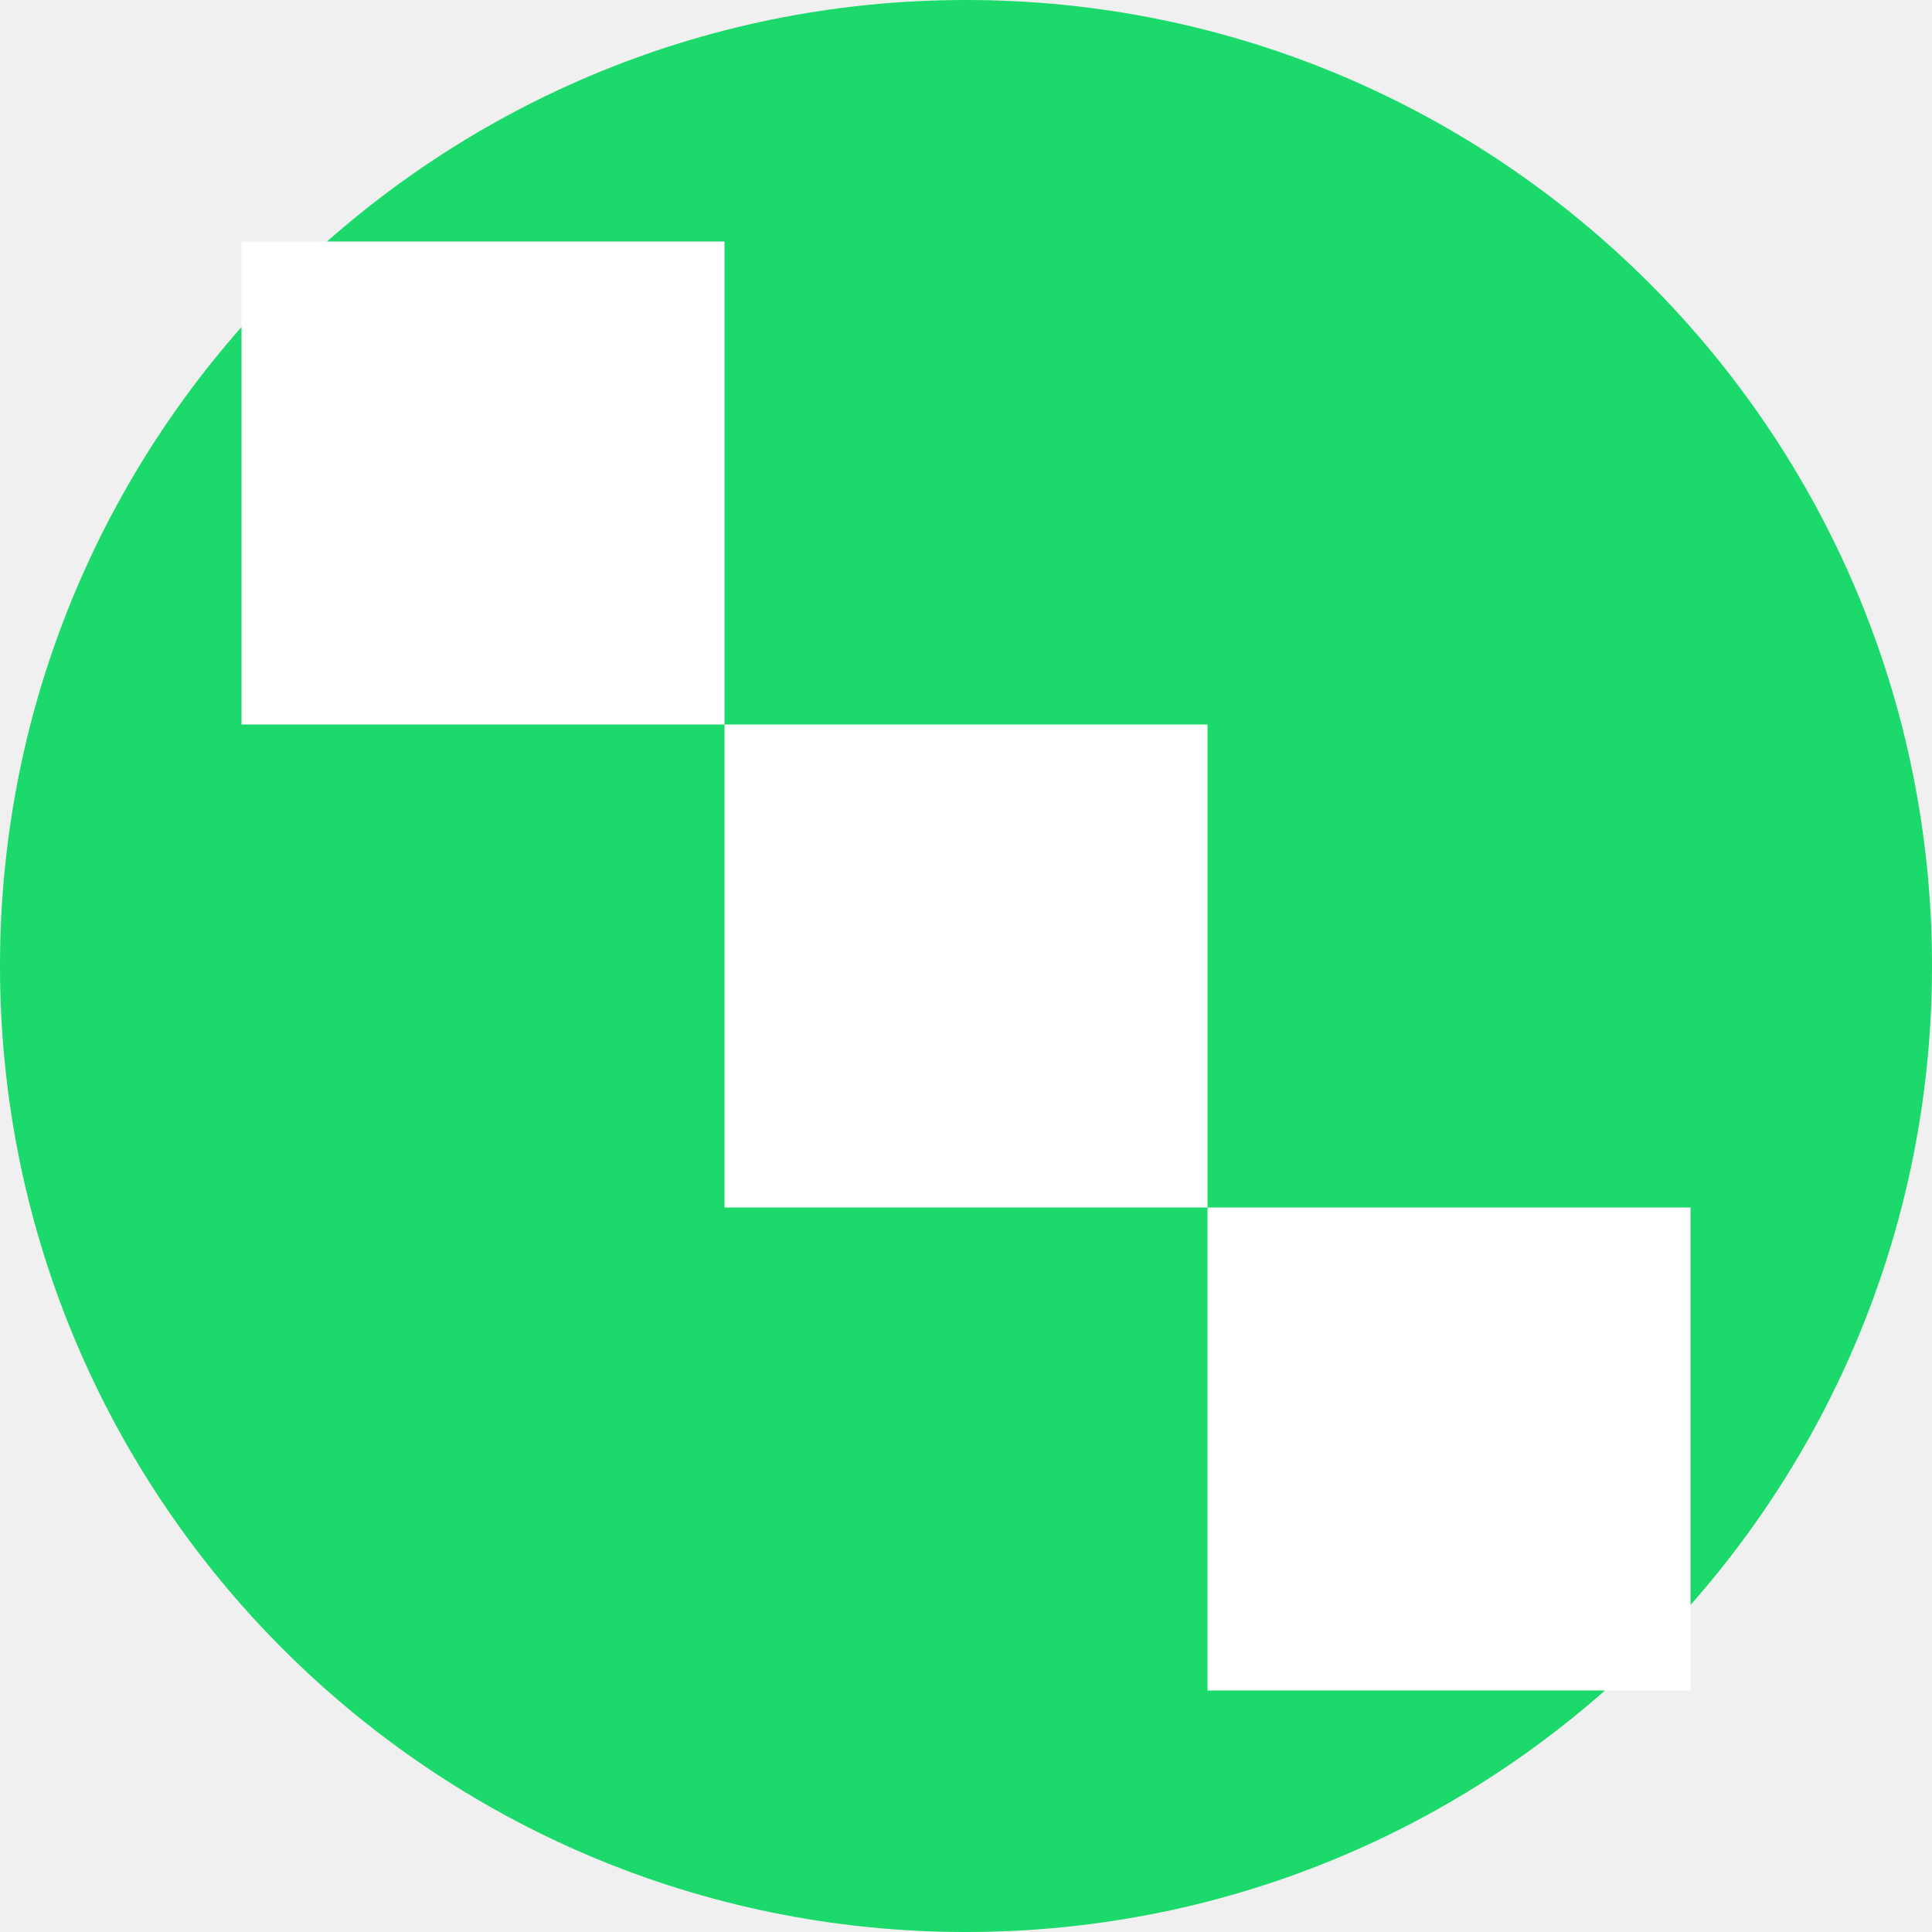
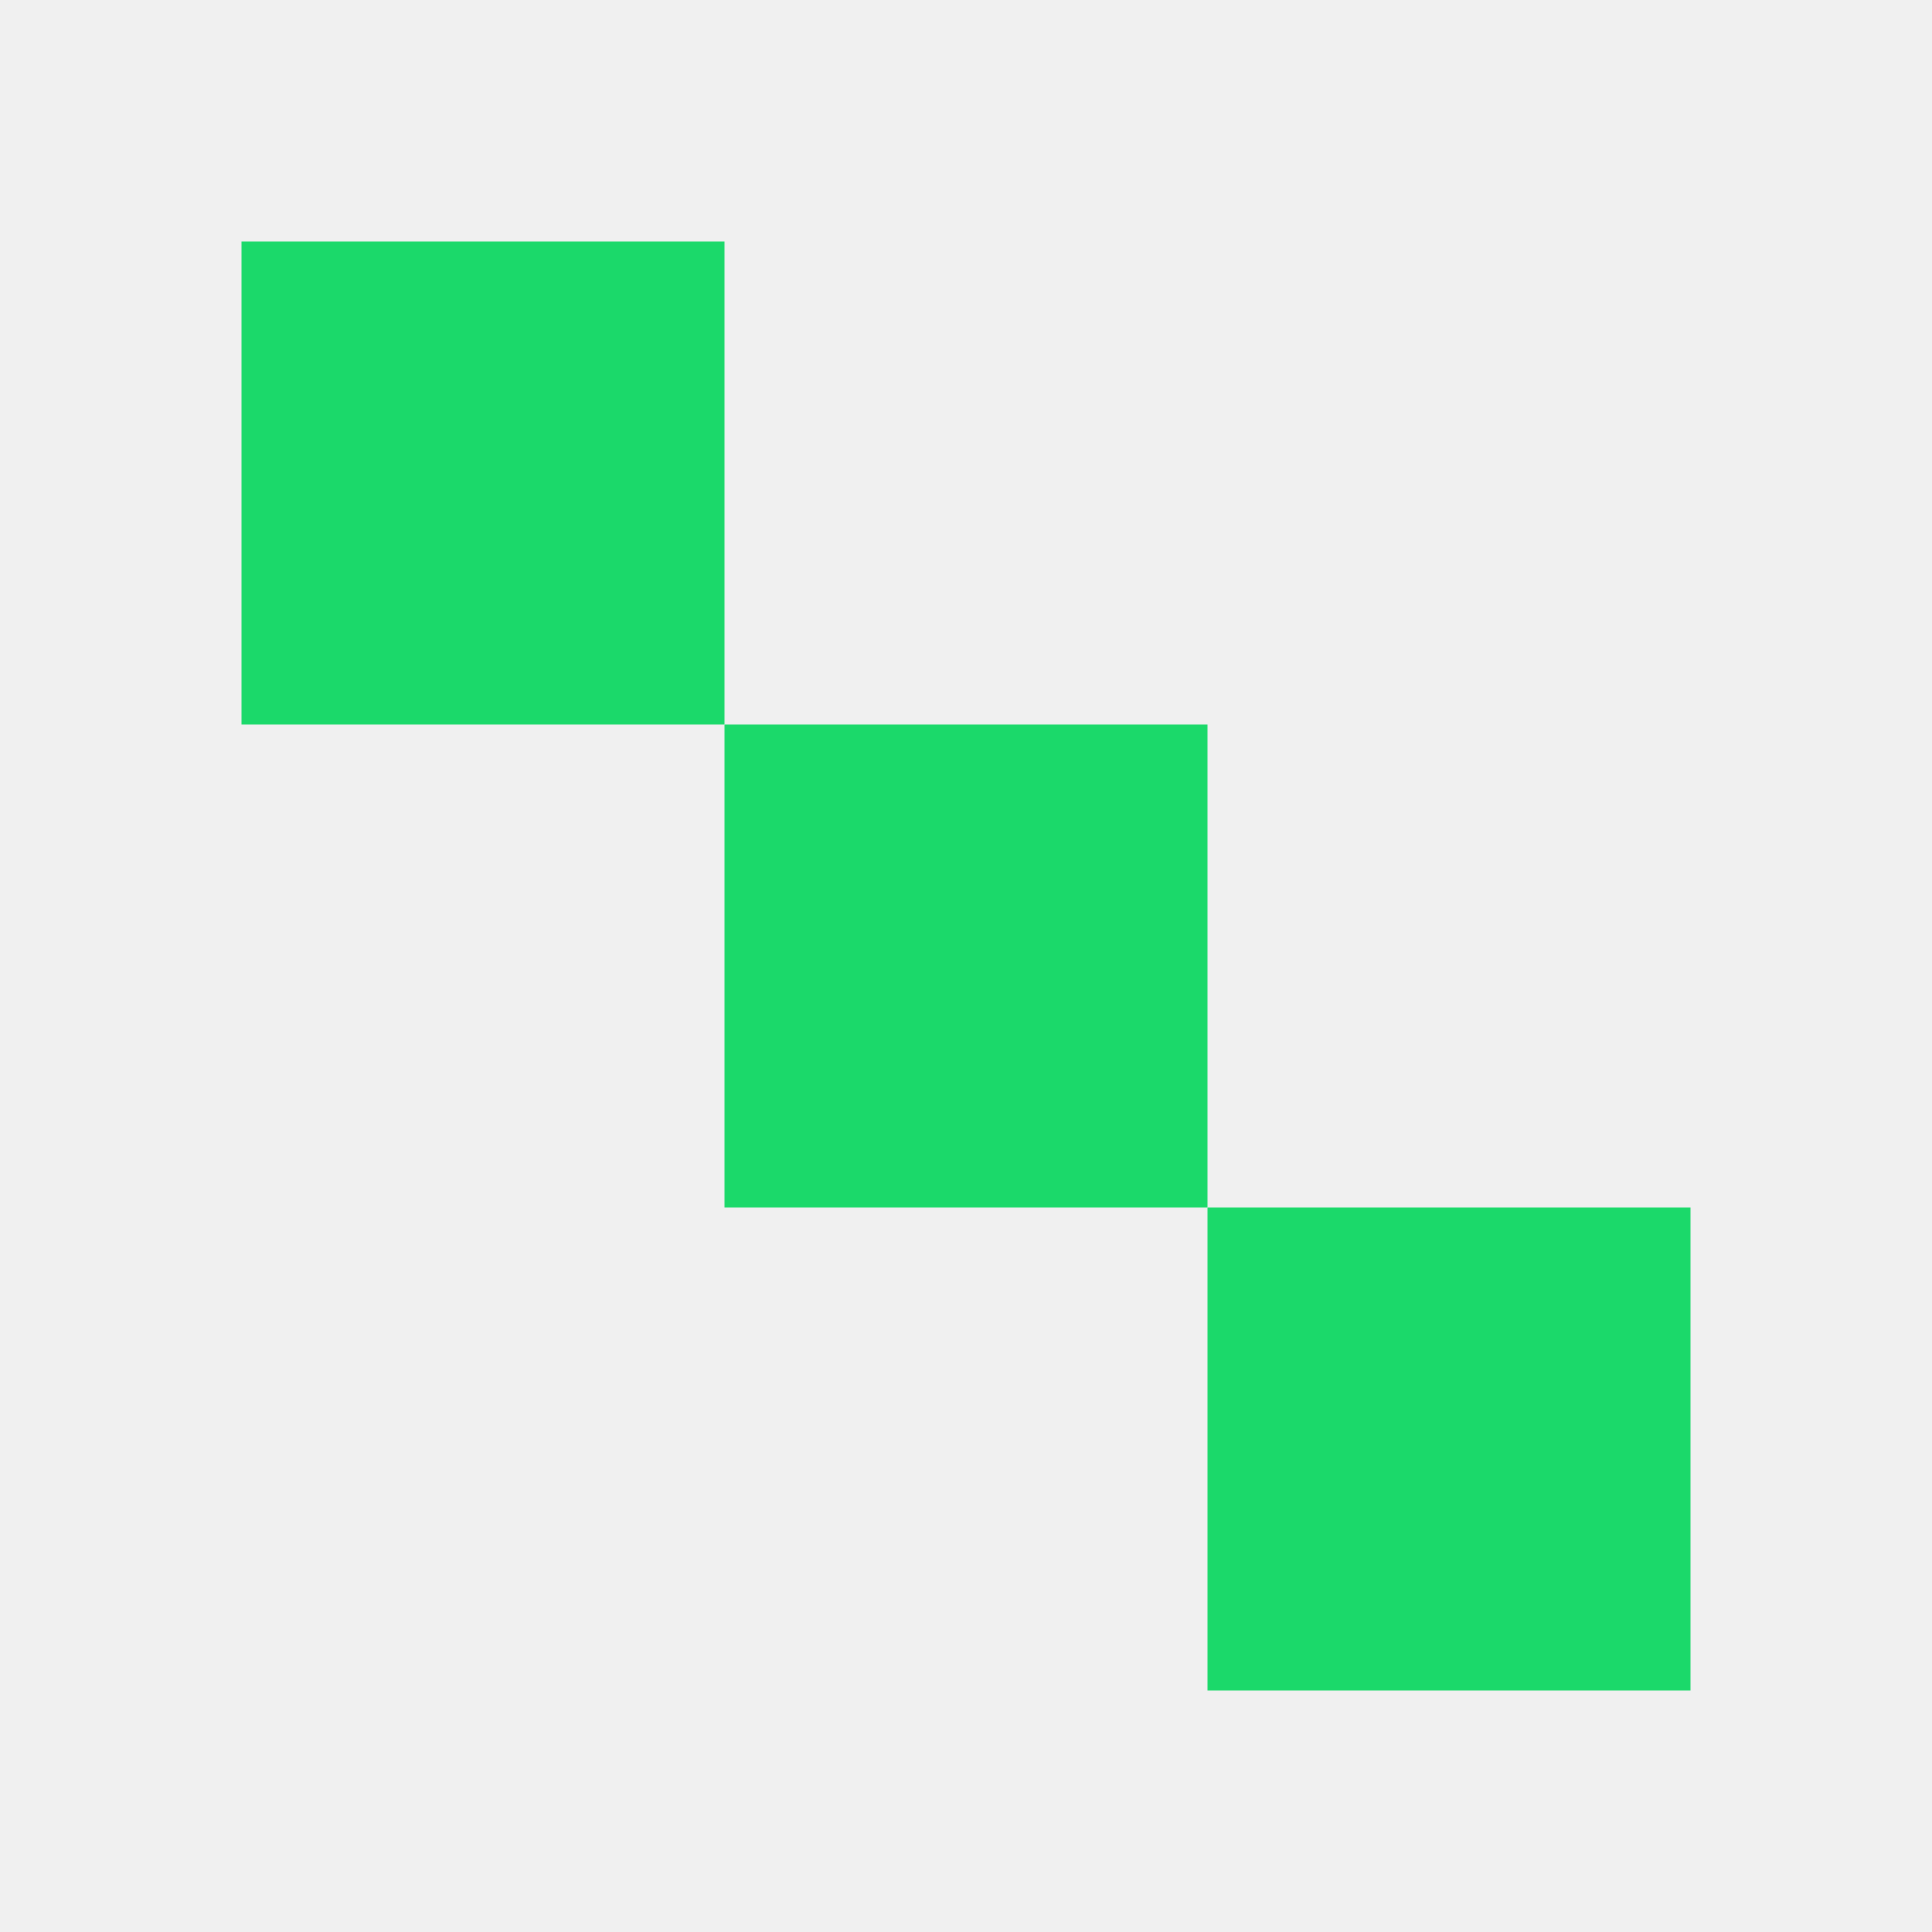
<svg xmlns="http://www.w3.org/2000/svg" version="1.1" viewBox="0.0 0.0 512.0 512.0" fill="none" stroke="none" stroke-linecap="square" stroke-miterlimit="10">
  <clipPath id="p.0">
    <path d="m0 0l512.0 0l0 512.0l-512.0 0l0 -512.0z" clip-rule="nonzero" />
  </clipPath>
  <g clip-path="url(#p.0)">
-     <circle fill="#1bd96a" r="256" cx="256" cy="256" />
-     <rect fill="#ffffff" x="64" y="64" width="128" height="128" />
-     <rect fill="#ffffff" x="192" y="192" width="128" height="128" />
-     <rect fill="#ffffff" x="320" y="320" width="128" height="128" />
+     <rect fill="#1bd96a" x="64" y="64" width="128" height="128" />
+     <rect fill="#1bd96a" x="192" y="192" width="128" height="128" />
+     <rect fill="#1bd96a" x="320" y="320" width="128" height="128" />
  </g>
</svg>
